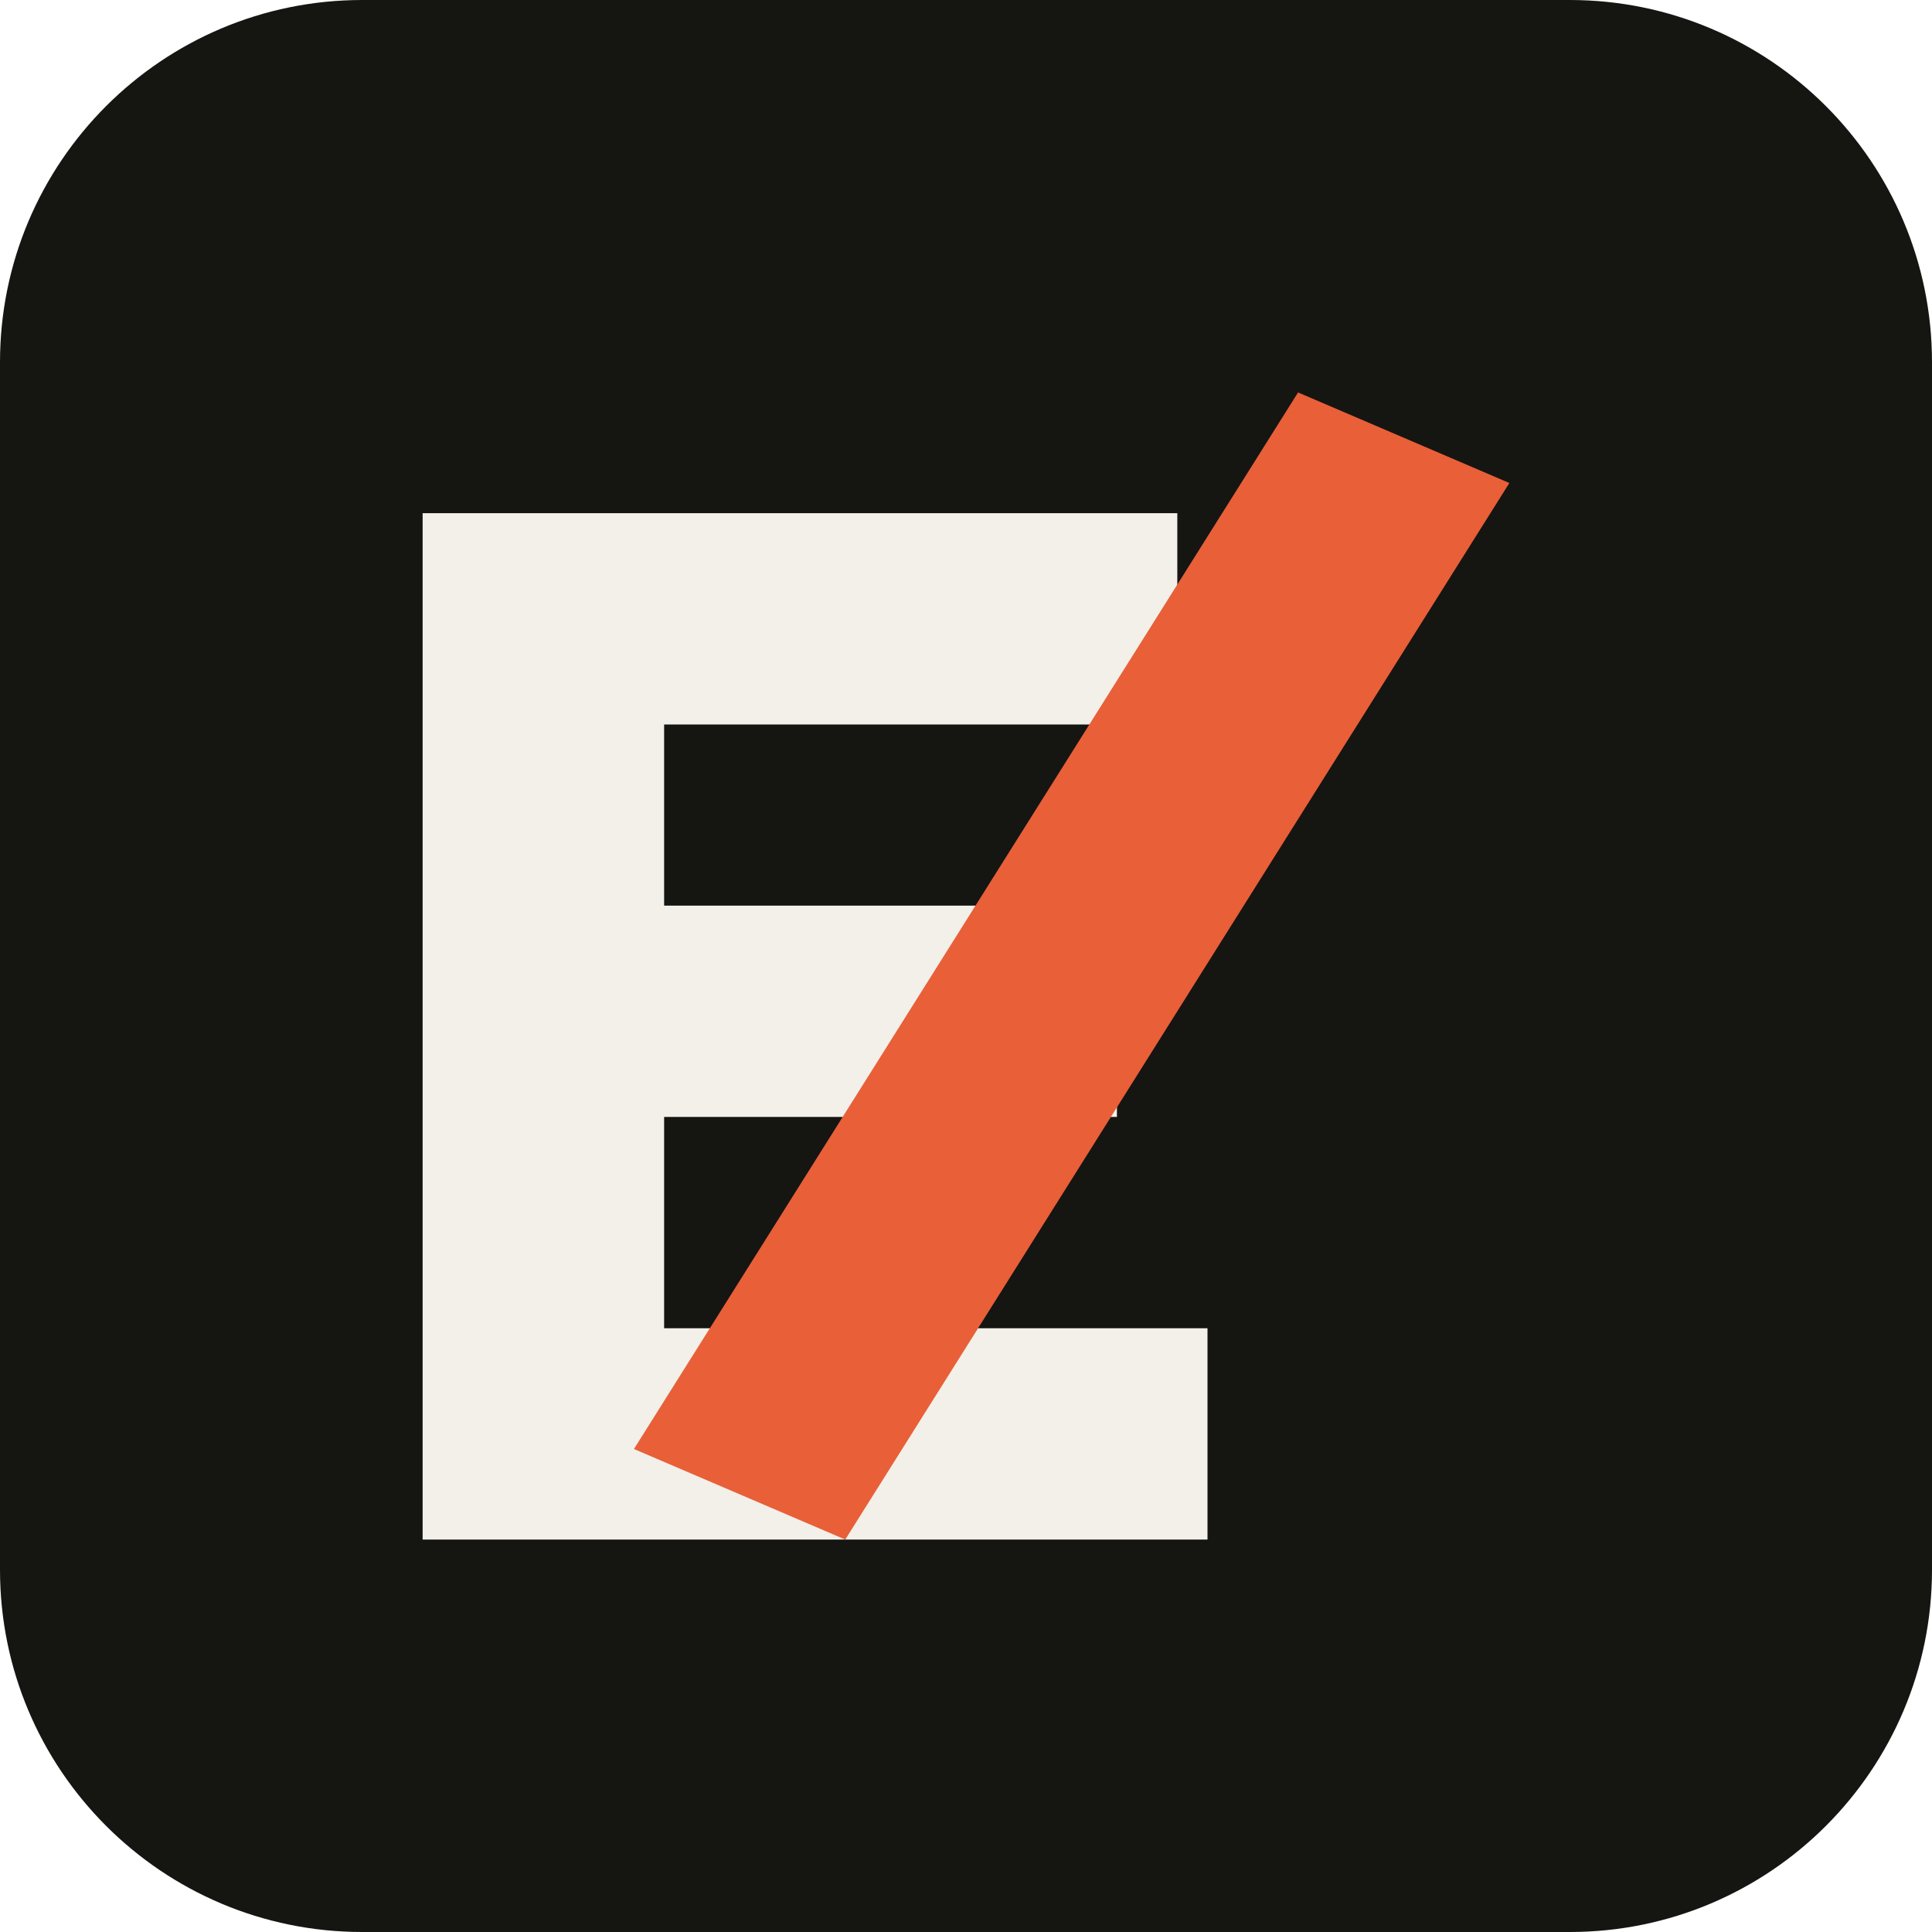
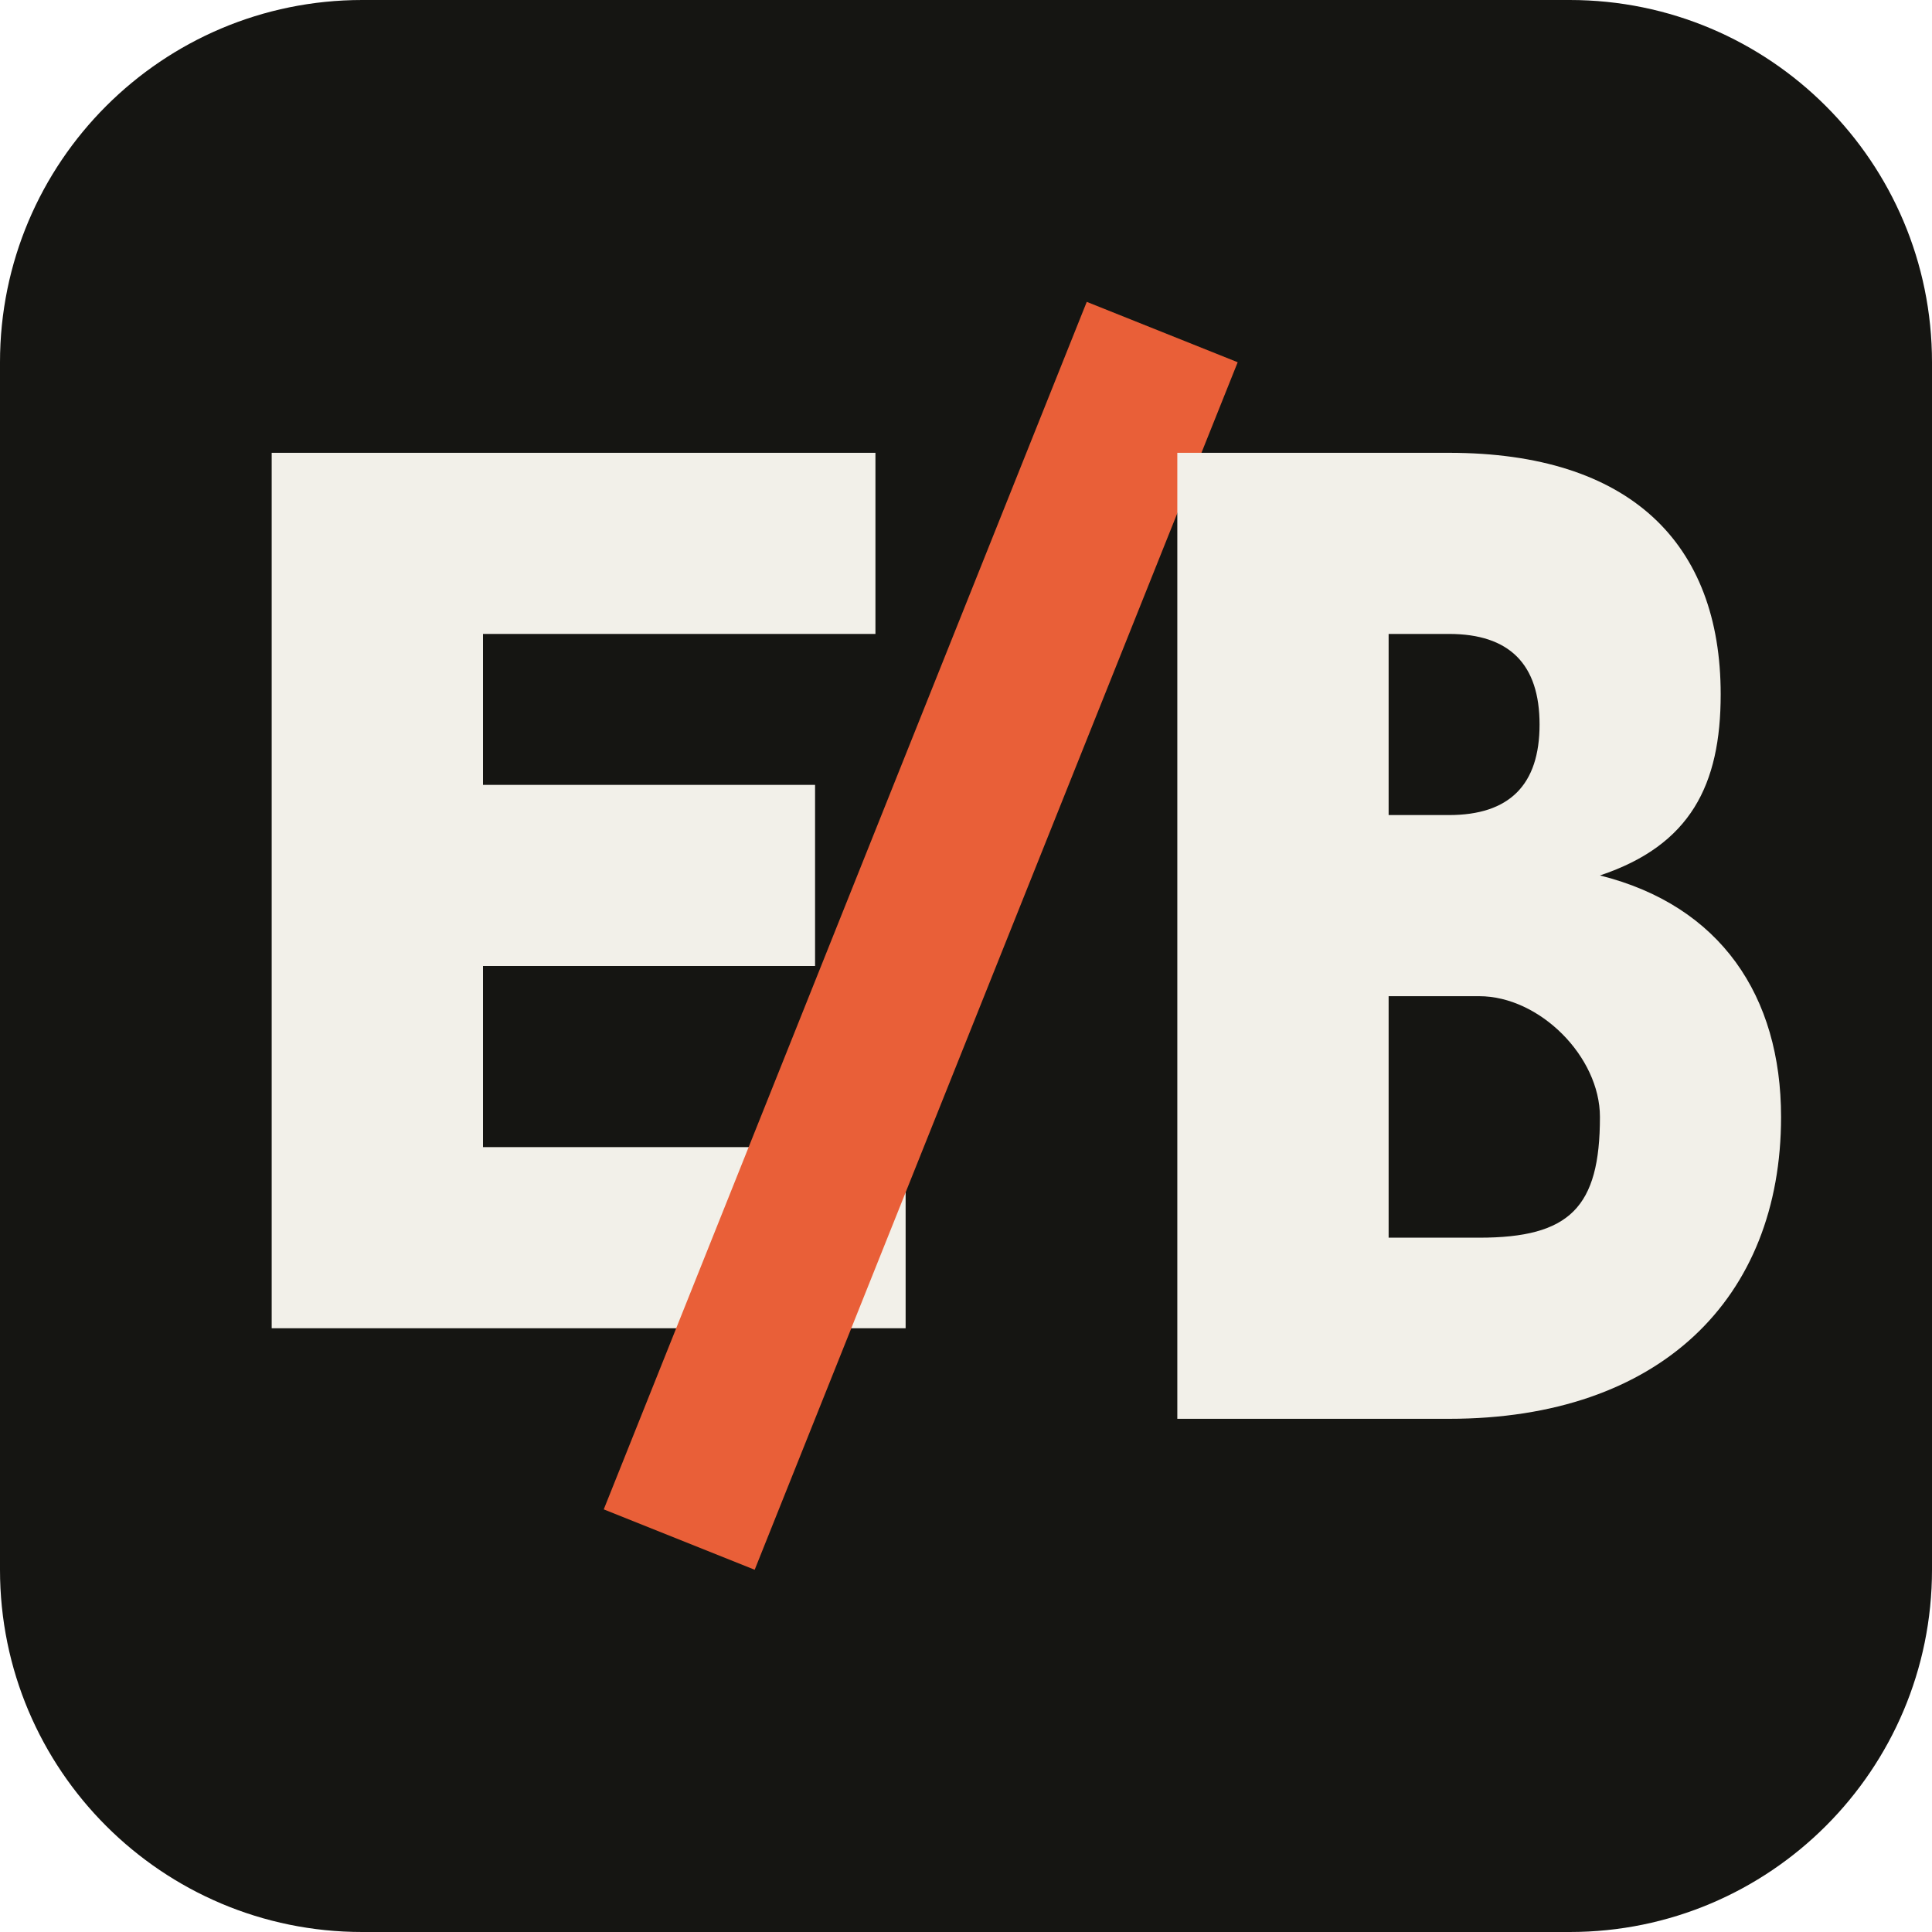
<svg xmlns="http://www.w3.org/2000/svg" viewBox="0 0 64 64">
  <rect width="64" height="64" rx="12" fill="#151512" />
-   <path d="M14 17h25v7H22v6h15v7H22v7h18v7H14V17Z" fill="#f2f0e9" />
-   <path d="m43 13 7 3-22 35-7-3 22-35Z" fill="#e95f38" />
+   <path d="M9 15h20v6H16v5h11v6H16v6h14v6H9V15Z" fill="#f2f0e9" />
+   <path d="m36 10 5 2-16 40-5-2 16-40Z" fill="#e95f38" />
+   <path d="M39 15h9c6 0 9 3 9 8 0 3-1 5-4 6 4 1 6 4 6 8 0 6-4 10-11 10H39V15Zm7 6v6h2c2 0 3-1 3-3s-1-3-3-3h-2Zm0 12v8h3c3 0 4-1 4-4 0-2-2-4-4-4h-3Z" fill="#f2f0e9" />
</svg>
